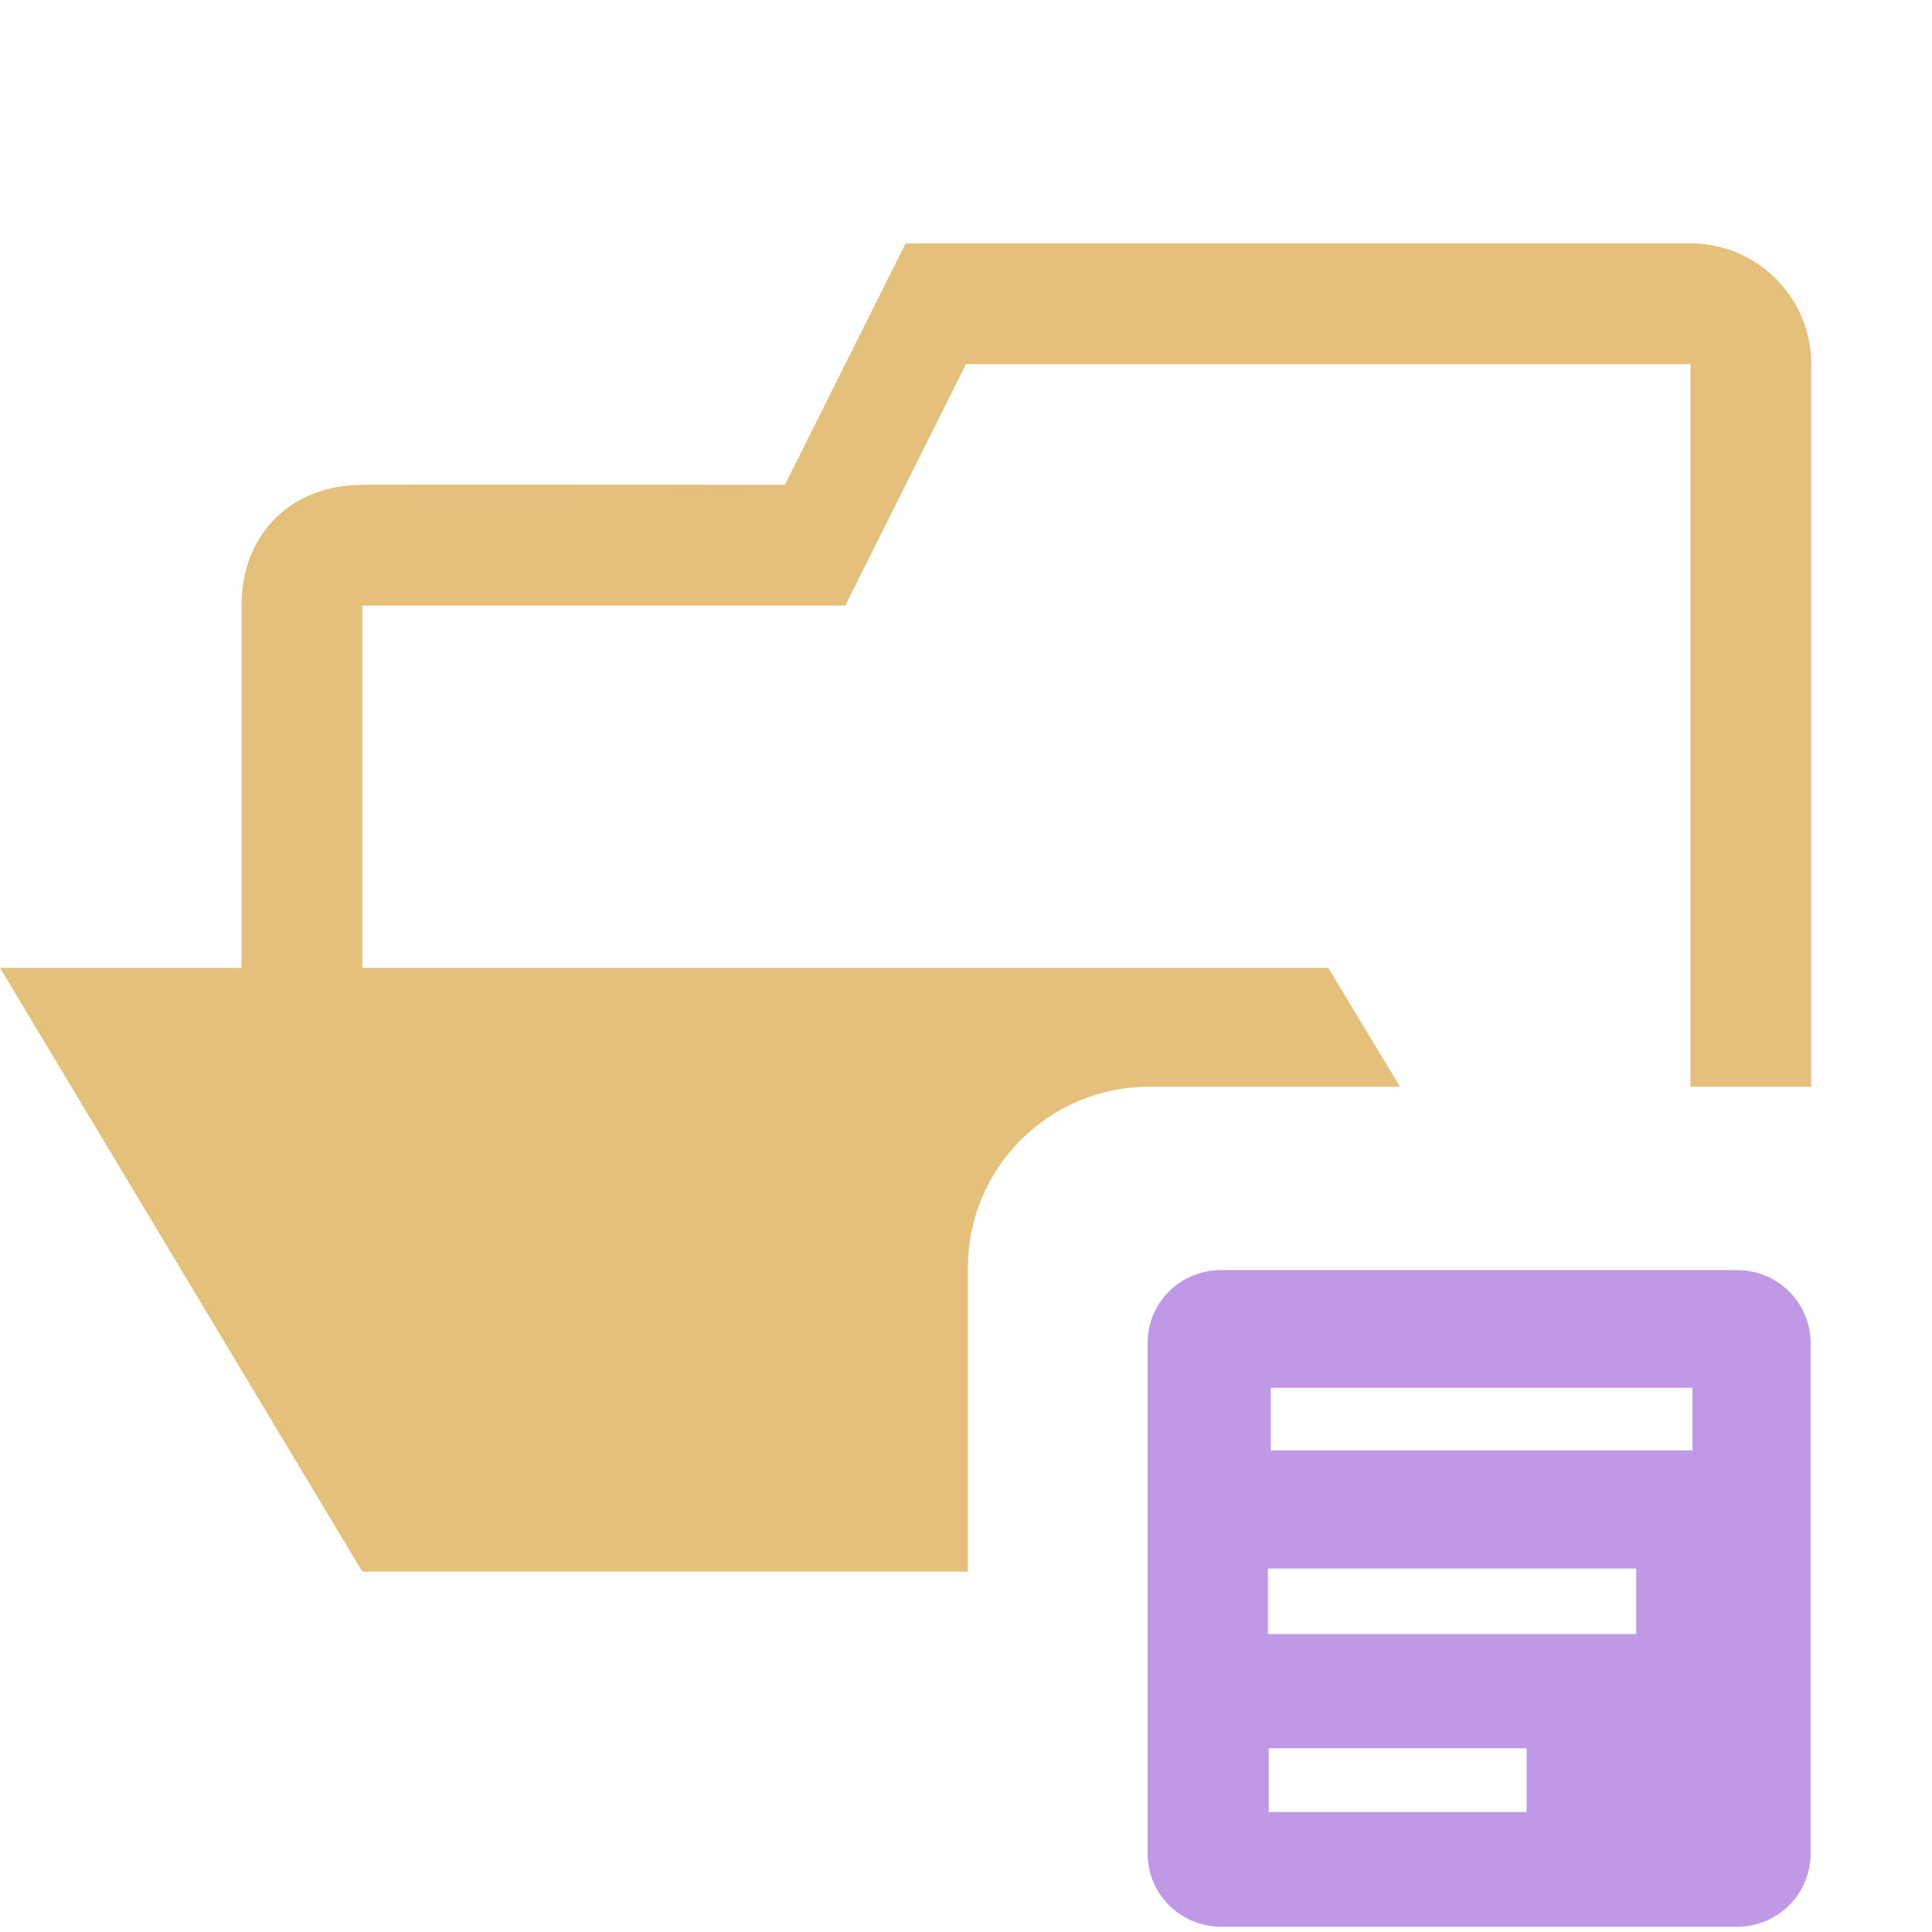
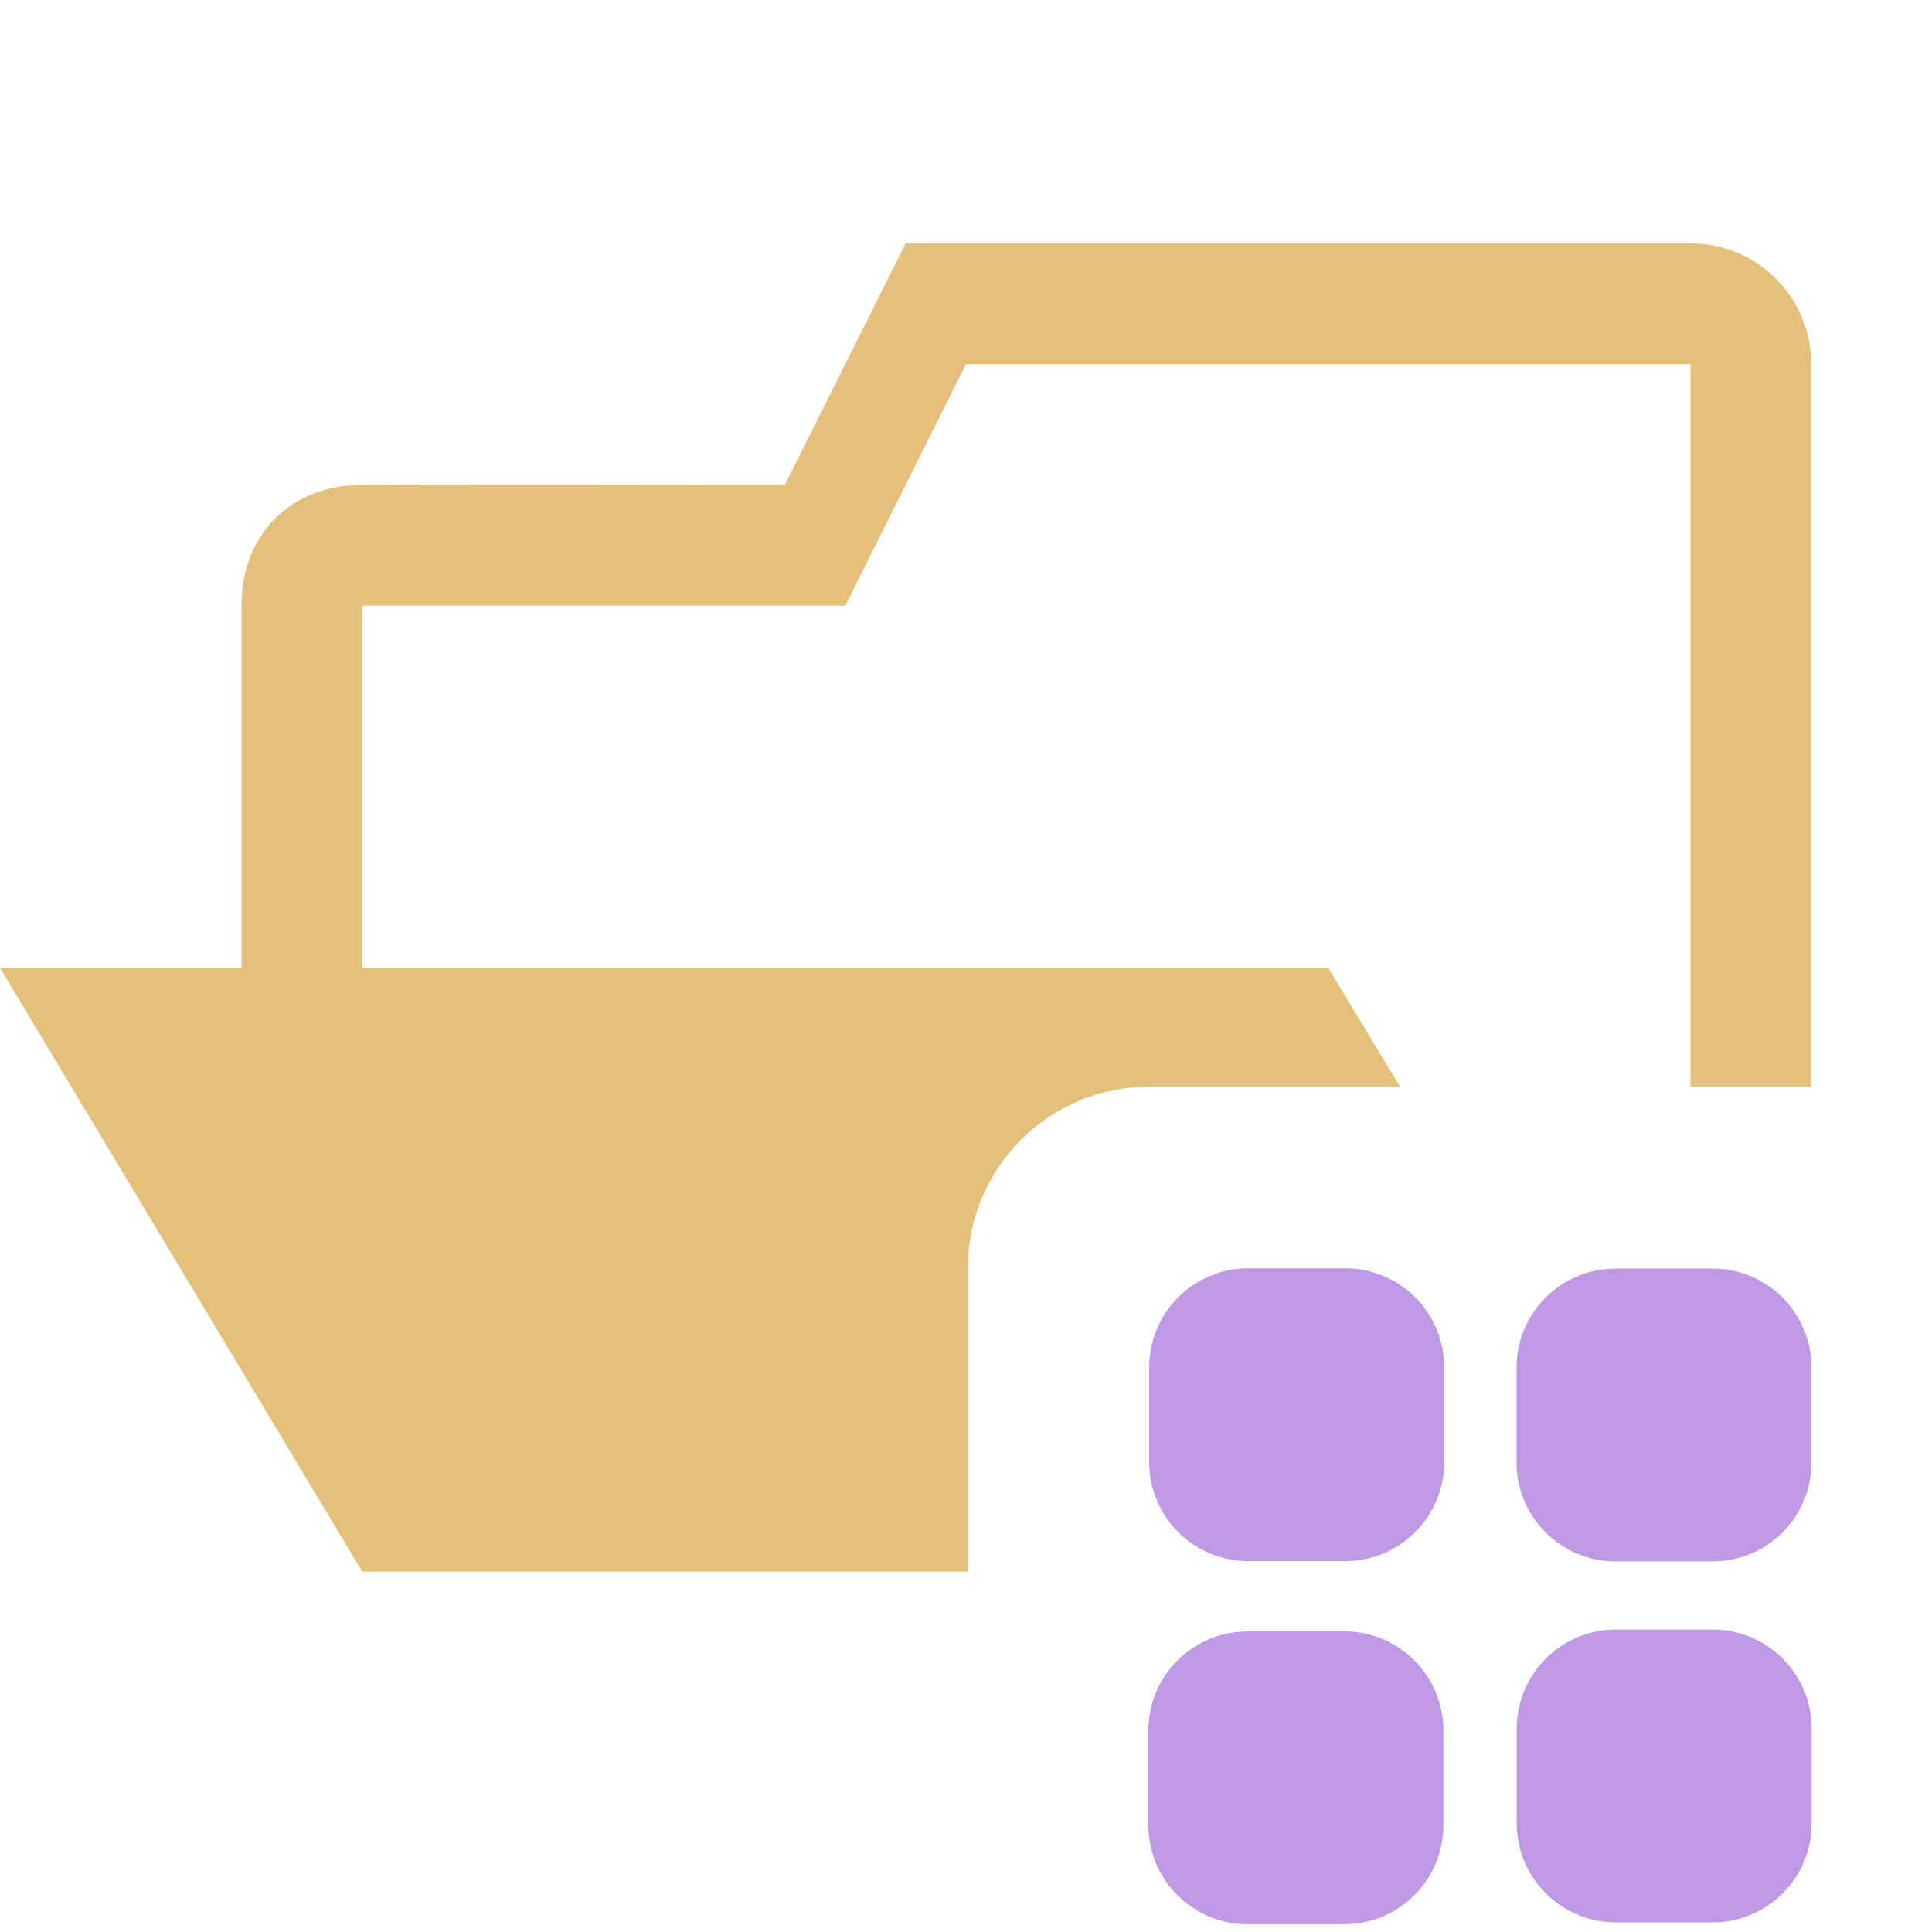
- <svg xmlns="http://www.w3.org/2000/svg" xmlns:xlink="http://www.w3.org/1999/xlink" height="100%" stroke-miterlimit="10" style="fill-rule:nonzero;clip-rule:evenodd;stroke-linecap:round;stroke-linejoin:round;" version="1.1" viewBox="0 0 32 32" width="100%" xml:space="preserve">
-   <defs>
-     <path d="M24.94 21.083L20.672 23.547C20.512 23.639 20.414 23.81 20.414 23.994L20.414 28.925C20.414 29.109 20.512 29.279 20.672 29.371L24.941 31.837C25.1 31.929 25.297 31.929 25.456 31.837L29.725 29.371C29.884 29.279 29.982 29.109 29.982 28.925L29.982 23.994C29.982 23.81 29.884 23.639 29.724 23.547L25.456 21.083C25.376 21.037 25.287 21.014 25.198 21.014C25.108 21.014 25.019 21.037 24.939 21.083" id="Fill" />
-     <path d="M24.94 21.083L20.672 23.547C20.512 23.639 20.414 23.81 20.414 23.994L20.414 28.925C20.414 29.109 20.512 29.279 20.672 29.371L24.941 31.837C25.1 31.929 25.297 31.929 25.456 31.837L29.725 29.371C29.884 29.279 29.982 29.109 29.982 28.925L29.982 23.994C29.982 23.81 29.884 23.639 29.724 23.547L25.456 21.083C25.376 21.037 25.287 21.014 25.198 21.014C25.108 21.014 25.019 21.037 24.939 21.083" id="Fill_2" />
-   </defs>
-   <clipPath id="ArtboardFrame">
-     <rect height="32" width="32" x="0" y="0" />
+ <svg xmlns="http://www.w3.org/2000/svg" xml:space="preserve" stroke-linecap="round" stroke-linejoin="round" stroke-miterlimit="10" clip-rule="evenodd" viewBox="0 0 32 32">
+   <clipPath id="a">
+     <path d="M0 0h32v32H0z" />
  </clipPath>
-   <g clip-path="url(#ArtboardFrame)" id="Untitled">
-     <g opacity="0">
-       <path d="M20.266 30.33C20.266 30.633 20.539 30.879 20.876 30.879L28.188 30.879C28.525 30.879 28.798 30.633 28.798 30.33C28.798 30.215 28.755 30.105 28.688 30.018L25.141 24.491L25.141 22.105L23.922 22.105L23.922 24.491L20.376 30.018C20.309 30.105 20.266 30.215 20.266 30.33M20.876 31.975C19.866 31.975 19.047 31.239 19.047 30.33C19.047 30.001 19.157 29.694 19.352 29.436L22.704 24.194L22.704 23.202C22.367 23.202 22.094 22.956 22.094 22.654L22.094 22.105C22.094 21.5 22.64 21.009 23.313 21.009L25.751 21.009C26.424 21.009 26.97 21.5 26.97 22.105L26.97 22.654C26.97 22.956 26.697 23.202 26.36 23.202L26.36 24.194L29.712 29.436C29.907 29.694 30.017 30.001 30.017 30.33C30.017 31.239 29.198 31.975 28.188 31.975L20.876 31.975M19.966 30.012L23.122 24.946L23.485 22.965L23.558 21.862L24.789 21.48L25.792 21.797L25.872 23.464L26.012 24.863L27.646 27.068L29.254 29.443L29.646 30.793L27.658 31.515C27.658 31.515 21 31.47 20.974 31.47C20.947 31.47 19.904 30.836 19.904 30.836L19.966 30.012Z" fill="#aa87cc" fill-rule="nonzero" opacity="1" stroke="none" />
-     </g>
-     <path d="M24.409 21.015C21.313 21.014 18.805 23.52 18.805 26.613C18.805 29.059 20.374 31.139 22.558 31.902C22.853 31.976 22.808 31.767 22.808 31.625L22.808 30.654C21.109 30.853 21.04 29.729 20.926 29.541C20.696 29.148 20.151 29.048 20.314 28.86C20.701 28.661 21.095 28.91 21.552 29.585C21.882 30.075 22.527 29.992 22.854 29.911C22.925 29.616 23.078 29.354 23.288 29.15C21.528 28.834 20.794 27.76 20.794 26.483C20.794 25.863 20.999 25.294 21.399 24.834C21.144 24.077 21.423 23.428 21.46 23.332C22.188 23.267 22.944 23.853 23.003 23.899C23.416 23.788 23.888 23.729 24.416 23.729C24.947 23.729 25.42 23.79 25.837 23.903C25.979 23.795 26.68 23.292 27.356 23.353C27.392 23.45 27.665 24.083 27.424 24.831C27.83 25.291 28.037 25.866 28.037 26.487C28.037 27.766 27.298 28.842 25.533 29.152C25.838 29.452 26.01 29.863 26.01 30.291L26.01 31.7C26.02 31.812 26.01 31.924 26.198 31.924C28.415 31.176 30.011 29.082 30.011 26.615C30.011 23.52 27.502 21.015 24.409 21.015Z" fill="#b7bbd4" fill-rule="nonzero" opacity="0" stroke="none" />
-     <path d="M27.632 21.015L22.81 25.449L20.115 23.417L19.001 24.066L21.657 26.507L19.001 28.948L20.115 29.598L22.81 27.567L27.632 31.998L29.985 30.856L29.985 22.157L27.632 21.015ZM27.632 23.931L27.632 29.082L24.214 26.506L27.632 23.931Z" fill="#2196f3" fill-rule="nonzero" opacity="0" stroke="none" />
-     <g opacity="0">
-       <path d="M26.323 30.35L27.631 31.997L31.992 26.508L27.631 21.017L26.323 22.665L29.377 26.508L26.323 30.35ZM24.687 22.665L23.378 21.017L19.017 26.508L23.378 31.998L24.687 30.35L21.633 26.508L24.687 22.665Z" fill="#88cc7e" fill-rule="nonzero" opacity="1" stroke="none" />
-     </g>
-     <path d="M23.002 20.985L23 24.93C23 24.93 18.995 29.03 18.962 31.889L30.001 31.884C29.991 29.022 26 24.961 26 24.961L26 20.985L23.002 20.985Z" fill="#e65c75" fill-rule="nonzero" opacity="0" stroke="none" />
-     <g opacity="0">
-       <use fill="#88cc7e" fill-rule="evenodd" opacity="1" stroke="none" xlink:href="#Fill" />
-       <clipPath id="ClipPath">
-         <use xlink:href="#Fill" />
-       </clipPath>
-       <g clip-path="url(#ClipPath)">
-         <path d="M34.295 23.129L22.267 17.233L16.099 29.814L28.127 35.711L34.295 23.129Z" fill="#88cc7e" fill-rule="evenodd" opacity="1" stroke="none" />
-       </g>
-     </g>
-     <g opacity="0">
-       <use fill="#bfbfbf" fill-rule="evenodd" opacity="1" stroke="none" xlink:href="#Fill_2" />
-       <clipPath id="ClipPath_2">
-         <use xlink:href="#Fill_2" />
-       </clipPath>
-       <g clip-path="url(#ClipPath_2)">
-         <path d="M34.295 23.129L22.267 17.233L16.099 29.814L28.127 35.711L34.295 23.129Z" fill="#3e68ff" fill-rule="evenodd" opacity="1" stroke="none" />
-       </g>
-     </g>
-     <path d="M15 4.031L13 8.031C13 8.031 6 8.02 6 8.031C4.827 8.031 4 8.841 4 10.031L4 16.031L0 16.031L6 26.031L16.031 26.031L16.031 21C16.031 19.343 17.374 18 19.031 18L23.188 18L22 16.031L6 16.031L6 10.031L14 10.031L16 6.031L28 6.031L28 18L30 18L30 6.031C30 4.926 29.104 4.031 28 4.031C28 4.031 15 4.031 15 4.031Z" fill="#e5c07b" fill-rule="nonzero" opacity="1" stroke="none" />
-     <path d="M15 4.031L12.969 8C12.969 8 6 8.02 6 8.031C4.828 8.031 3.969 8.841 3.969 10.031L4 24C4 25.194 4.821 26.031 6.031 26.031L16.031 26.031L16.031 21C16.031 19.343 17.374 18 19.031 18L30 18L30 6C30.001 5.47 29.781 4.968 29.406 4.594C29.032 4.219 28.529 4.03 28 4.031L15 4.031ZM16 6.031L28 6.031L28 8L15 8L16 6.031Z" fill="#e5c07b" fill-rule="nonzero" opacity="0" stroke="none" />
-     <path d="M28.004 4.02C28.534 4.019 29.042 4.229 29.416 4.603C29.791 4.978 30 5.486 29.999 6.015L29.992 24.023C29.992 25.18 29.168 26.02 28.004 26.02L28.004 6.02L16.004 6.02L14.994 8.012L29.038 8.002L28.004 26.02L6.017 26.02C4.807 26.02 3.986 25.207 3.986 24.014L3.98 10.043C3.98 8.853 4.834 8.019 6.006 8.019C6.006 8.008 12.974 7.987 12.974 7.987L15.006 4.019L28.006 4.019L28.004 4.02Z" fill="#4d9be9" fill-rule="nonzero" opacity="0" stroke="none" />
-     <path d="M28.011 4.039C29.115 4.039 30.006 4.929 30.006 6.034L30.011 24.039C30.034 24.576 29.831 25.098 29.451 25.478C29.07 25.858 28.548 26.062 28.011 26.039L28.011 6.039L16.011 6.039L14.011 10.039L6.011 10.039L6.011 16.039L22.011 16.039L28.011 26.039L6.011 26.039L0.011 16.039L4.011 16.039L4.011 10.039C4.011 8.849 4.838 8.039 6.011 8.039C6.011 8.028 13.011 8.039 13.011 8.039L15.011 4.039C15.011 4.039 28.011 4.039 28.011 4.039Z" fill="#4d9be9" fill-rule="nonzero" opacity="0" stroke="none" />
-     <path d="M27.209 16.011L21.521 21.242L18.342 18.845L17.028 19.61L20.162 22.49L17.028 25.369L18.342 26.136L21.521 23.74L27.209 28.968L29.985 27.62L29.985 17.359L27.209 16.011ZM27.209 19.451L27.209 25.528L23.177 22.489L27.209 19.451Z" fill="#2196f3" fill-rule="nonzero" opacity="0" stroke="none" />
-     <path d="M19.023 18.005L32.37 18.005C34.026 18.005 35.37 19.349 35.37 21.005L35.37 32.273C35.37 33.93 34.026 35.273 32.37 35.273L19.023 35.273C17.366 35.273 16.023 33.93 16.023 32.273L16.023 21.005C16.023 19.349 17.366 18.005 19.023 18.005Z" fill="#4d9be9" fill-rule="nonzero" opacity="0" stroke="none" />
-     <g opacity="1" />
-     <path d="M25.286 30.012L21.015 30.012L21.015 28.957L25.286 28.957M28.033 24.023L21.048 24.023L21.048 22.986L28.033 22.986M28.768 21.036L20.227 21.036C19.55 21.036 19.008 21.574 19.008 22.244L19.008 30.705C19.008 31.372 19.554 31.913 20.227 31.913L28.768 31.913C29.442 31.914 29.989 31.373 29.989 30.705L29.989 22.244C29.989 21.577 29.443 21.036 28.769 21.036L28.768 21.036ZM27.101 27.065L21 27.065L21 25.98L27.101 25.98" fill="#bf98e6" fill-rule="nonzero" opacity="1" stroke="none" />
+   <g clip-path="url(#a)">
+     <path fill="#bf98e6" d="M20.676 21.007h1.603c.907 0 1.642.735 1.642 1.641v1.567c0 .907-.735 1.642-1.642 1.642h-1.603a1.641 1.641 0 0 1-1.642-1.642v-1.567c0-.906.735-1.641 1.642-1.641Zm6.084.005h1.603c.907 0 1.641.735 1.641 1.641v1.567c0 .907-.734 1.642-1.64 1.642h-1.605a1.641 1.641 0 0 1-1.64-1.642v-1.567c0-.906.734-1.641 1.64-1.641Zm.002 5.979h1.604c.907 0 1.641.735 1.641 1.641V30.2c0 .906-.735 1.64-1.641 1.64h-1.604a1.641 1.641 0 0 1-1.64-1.64v-1.568c0-.906.734-1.641 1.64-1.641Zm-6.1.03h1.604c.906 0 1.641.736 1.641 1.642v1.568c0 .906-.735 1.64-1.641 1.64h-1.604a1.641 1.641 0 0 1-1.641-1.64v-1.568c0-.906.735-1.641 1.641-1.641Z" />
+     <path fill="#e5c07b" d="m15 4.031-2 4s-7-.01-7 0c-1.173 0-2 .81-2 2v6H0l6 10h10.031V21a3 3 0 0 1 3-3h4.157L22 16.031H6v-6h8l2-4h12V18h2V6.031a2 2 0 0 0-2-2H15Z" />
  </g>
</svg>
